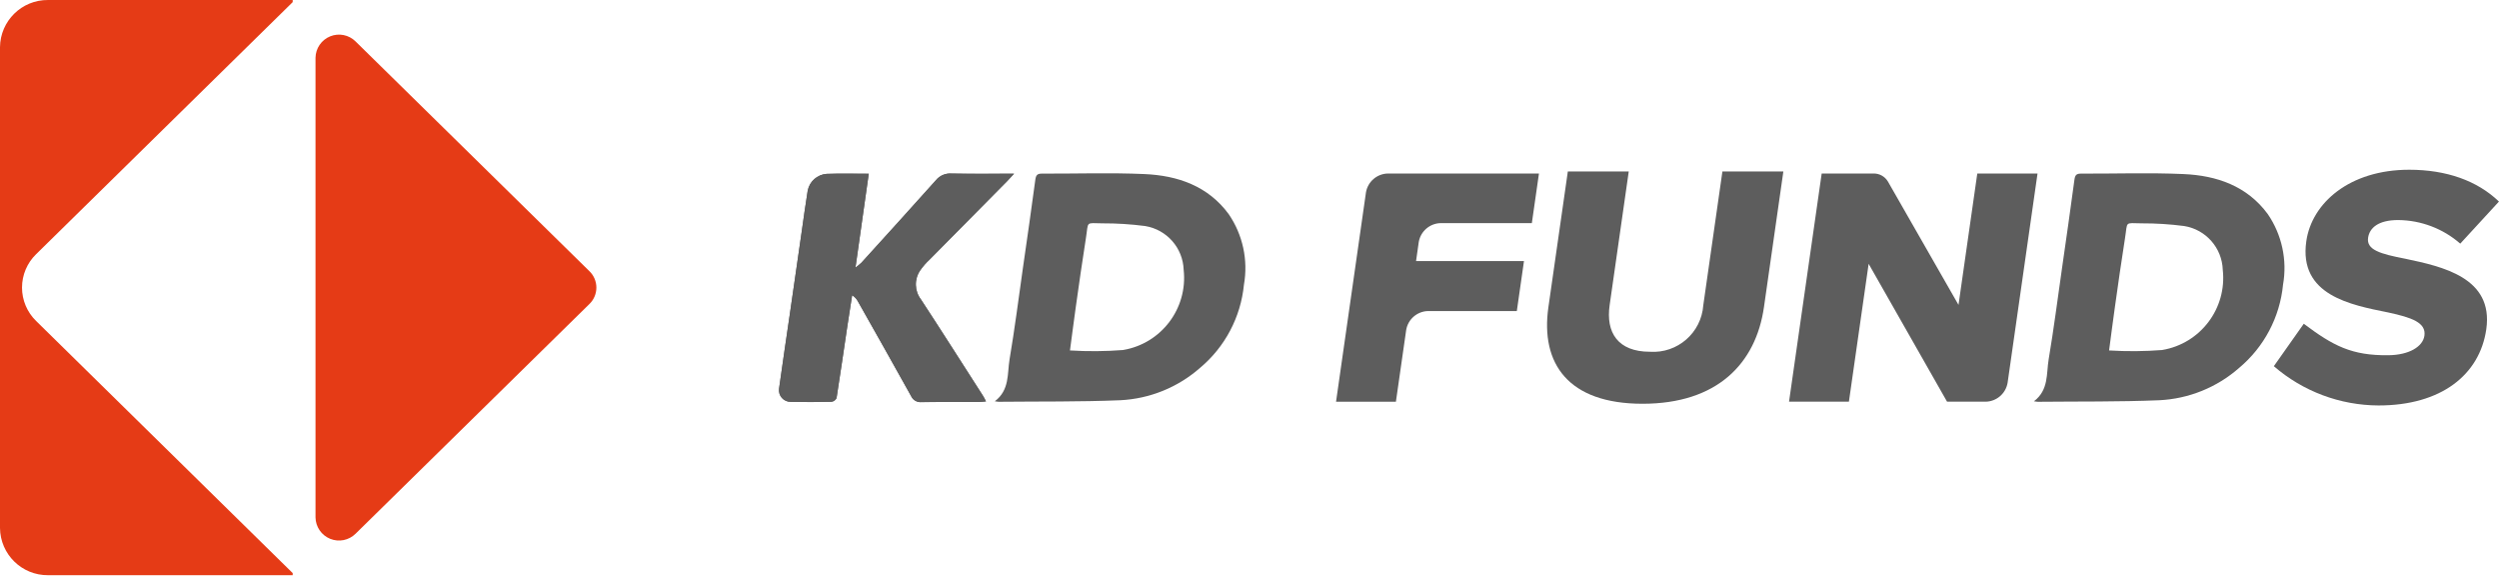
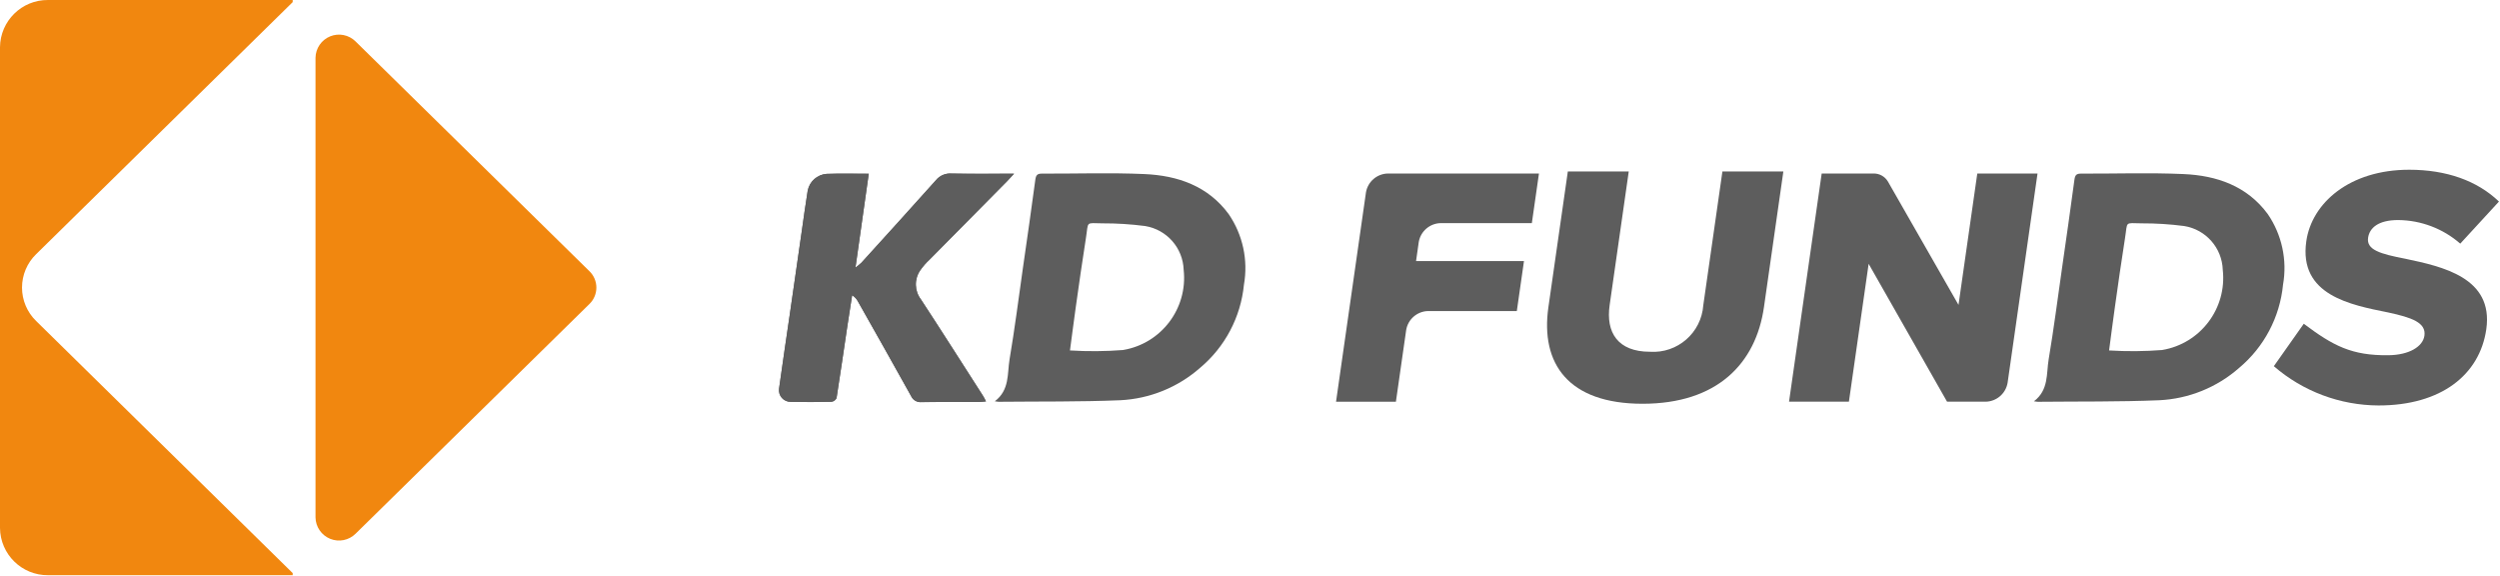
<svg xmlns="http://www.w3.org/2000/svg" width="300.548" height="69.15" viewBox="0 0 300.548 69.15">
  <g id="Group_237" data-name="Group 237" transform="translate(-59.386 -88.269)">
    <path id="Path_33" data-name="Path 33" d="M384.552,118.476c-2.489-3.38-6.123-4.64-10.137-4.817-4.108-.182-8.224-.038-12.338-.054-.532,0-.7.17-.778.707-.469,3.538-.982,7.068-1.488,10.6-.525,3.672-1,7.363-1.615,11.024-.29,1.719.027,3.674-1.771,5.041.259.034.368.06.479.06,4.863-.049,9.731.013,14.589-.186a15.688,15.688,0,0,0,9.61-3.888,14.921,14.921,0,0,0,5.28-10,11.489,11.489,0,0,0-1.83-8.485m-12.69,16.334a45.777,45.777,0,0,1-6.4.051c.234-1.738.448-3.457.693-5.174.393-2.77.779-5.54,1.22-8.305.335-2.087-.095-1.827,1.994-1.8a38.442,38.442,0,0,1,5.13.324,5.521,5.521,0,0,1,4.636,5.271,8.785,8.785,0,0,1-7.272,9.629" transform="translate(-52.423 -4.465)" fill="#5d5d5d" />
    <path id="Path_34" data-name="Path 34" d="M287.82,113.3h7.327l-2.3,16.081c-.465,3.25.956,5.593,4.852,5.593a6.03,6.03,0,0,0,6.412-5.593l2.3-16.081h7.33l-2.33,16.287c-.977,6.826-5.646,11.639-14.606,11.639s-12.286-4.852-11.324-11.6Z" transform="translate(-39.875 -4.417)" fill="#5d5d5d" />
    <path id="Path_35" data-name="Path 35" d="M330.233,124.456l-2.373,16.573h-7.2l3.926-27.431H330.8a1.974,1.974,0,0,1,1.75.962l8.491,14.833L343.3,113.6h7.244l-3.6,25.169a2.732,2.732,0,0,1-2.633,2.262h-4.646Z" transform="translate(-46.111 -4.47)" fill="#5d5d5d" />
    <path id="Path_36" data-name="Path 36" d="M264.452,121.829a2.732,2.732,0,0,1,2.632-2.266h10.968l.856-5.964H260.733a2.727,2.727,0,0,0-2.63,2.265l-3.6,25.169h7.2l1.238-8.635a2.729,2.729,0,0,1,2.621-2.265h10.683l.861-6.006h-12.98Z" transform="translate(-34.435 -4.47)" fill="#5d5d5d" />
    <path id="Path_37" data-name="Path 37" d="M391.462,136.665a19.331,19.331,0,0,0,12.6,4.721c7.491,0,12.159-3.661,12.953-9.172.885-6.208-5.291-7.527-9.76-8.47-3.016-.579-4.666-1.071-4.458-2.513.17-1.191,1.226-2.135,3.617-2.135a11.505,11.505,0,0,1,7.467,2.836l4.655-5.059c-2.612-2.508-6.318-3.825-10.8-3.825-7.164,0-11.714,3.992-12.371,8.6-.932,6.5,5.355,7.651,9.831,8.554,2.885.618,4.6,1.234,4.375,2.8-.19,1.32-1.845,2.315-4.315,2.345-4.422.055-6.656-1.127-10.193-3.784Z" transform="translate(-58.607 -4.373)" fill="#5d5d5d" />
-     <path id="Path_38" data-name="Path 38" d="M59.386,93.947a5.732,5.732,0,0,1,5.782-5.678h29.42v.254L63.729,118.828a5.6,5.6,0,0,0,0,8.028l30.859,30.31v.253H65.168a5.733,5.733,0,0,1-5.782-5.677Z" fill="#e53b16" />
-     <path id="Path_39" data-name="Path 39" d="M105.464,151.371V96.1a2.827,2.827,0,0,1,4.815-1.958l28.141,27.635a2.743,2.743,0,0,1,0,3.918l-28.141,27.633a2.827,2.827,0,0,1-4.815-1.96" transform="translate(-8.132 -0.893)" fill="#e53b16" />
+     <path id="Path_38" data-name="Path 38" d="M59.386,93.947a5.732,5.732,0,0,1,5.782-5.678h29.42v.254L63.729,118.828a5.6,5.6,0,0,0,0,8.028l30.859,30.31v.253H65.168a5.733,5.733,0,0,1-5.782-5.677Z" fill="#F1870F" />
+     <path id="Path_39" data-name="Path 39" d="M105.464,151.371V96.1a2.827,2.827,0,0,1,4.815-1.958l28.141,27.635a2.743,2.743,0,0,1,0,3.918l-28.141,27.633a2.827,2.827,0,0,1-4.815-1.96" transform="translate(-8.132 -0.893)" fill="#F1870F" />
    <path id="Path_40" data-name="Path 40" d="M183.944,113.624c-1.809,0-3.44-.04-5.065.016a2.51,2.51,0,0,0-2.267,1.992c-.275,1.689-.5,3.385-.743,5.078q-.688,4.771-1.375,9.543c-.446,3.063-.9,6.124-1.328,9.186a1.4,1.4,0,0,0,1.411,1.61c1.631.038,3.267.026,4.9-.011a.789.789,0,0,0,.6-.441c.456-2.886.871-5.773,1.3-8.658.184-1.238.381-2.471.576-3.708a1.906,1.906,0,0,1,.709.768c2.131,3.777,4.272,7.552,6.377,11.344a1.233,1.233,0,0,0,1.27.734c2.3-.033,4.6-.011,6.9-.015.258,0,.513-.04.841-.067-.138-.266-.222-.455-.33-.625-2.493-3.881-4.963-7.778-7.494-11.637a2.978,2.978,0,0,1-.091-3.488,8.005,8.005,0,0,1,1.113-1.282q4.668-4.726,9.345-9.445c.254-.255.492-.528.833-.9-2.639,0-5.09.03-7.539-.018a2.193,2.193,0,0,0-1.862.808c-2.964,3.322-5.966,6.615-8.956,9.911-.149.161-.338.283-.717.6.55-3.892,1.063-7.529,1.6-11.3" transform="translate(-20.078 -4.471)" fill="#5d5d5d" />
    <path id="Path_41" data-name="Path 41" d="M183.944,113.624c-.532,3.77-1.045,7.408-1.6,11.3.38-.32.568-.441.717-.6,2.989-3.3,5.992-6.589,8.956-9.911a2.193,2.193,0,0,1,1.862-.808c2.449.049,4.9.018,7.539.018-.34.368-.578.641-.833.9q-4.673,4.724-9.345,9.445a8.005,8.005,0,0,0-1.113,1.282,2.978,2.978,0,0,0,.091,3.488c2.531,3.859,5,7.756,7.494,11.637.109.17.193.359.33.625-.328.026-.583.064-.841.067-2.3,0-4.6-.018-6.9.015a1.233,1.233,0,0,1-1.27-.734c-2.1-3.792-4.246-7.567-6.377-11.344a1.906,1.906,0,0,0-.709-.768c-.2,1.238-.393,2.471-.576,3.708-.431,2.886-.846,5.773-1.3,8.658a.789.789,0,0,1-.6.441c-1.632.037-3.268.049-4.9.011a1.4,1.4,0,0,1-1.411-1.61c.426-3.063.882-6.123,1.328-9.186q.689-4.769,1.375-9.543c.246-1.692.468-3.389.743-5.078a2.51,2.51,0,0,1,2.267-1.992c1.625-.055,3.255-.016,5.065-.016" transform="translate(-20.078 -4.471)" fill="#5d5d5d" />
    <path id="Path_42" data-name="Path 42" d="M232.8,118.476c-2.489-3.38-6.12-4.64-10.137-4.817-4.1-.182-8.224-.038-12.34-.054-.527,0-.7.17-.776.707-.469,3.538-.984,7.068-1.491,10.6-.523,3.672-.992,7.363-1.612,11.024-.287,1.719.027,3.674-1.774,5.041.266.034.371.06.479.06,4.865-.049,9.733.013,14.59-.186a15.694,15.694,0,0,0,9.61-3.888,14.938,14.938,0,0,0,5.283-10,11.483,11.483,0,0,0-1.832-8.485m-12.69,16.334a45.8,45.8,0,0,1-6.4.051c.236-1.738.45-3.457.693-5.174.394-2.77.779-5.54,1.22-8.305.335-2.087-.095-1.827,1.994-1.8a38.468,38.468,0,0,1,5.13.324,5.525,5.525,0,0,1,4.637,5.271,8.791,8.791,0,0,1-7.274,9.629" transform="translate(-25.641 -4.465)" fill="#5d5d5d" />
  </g>
</svg>
